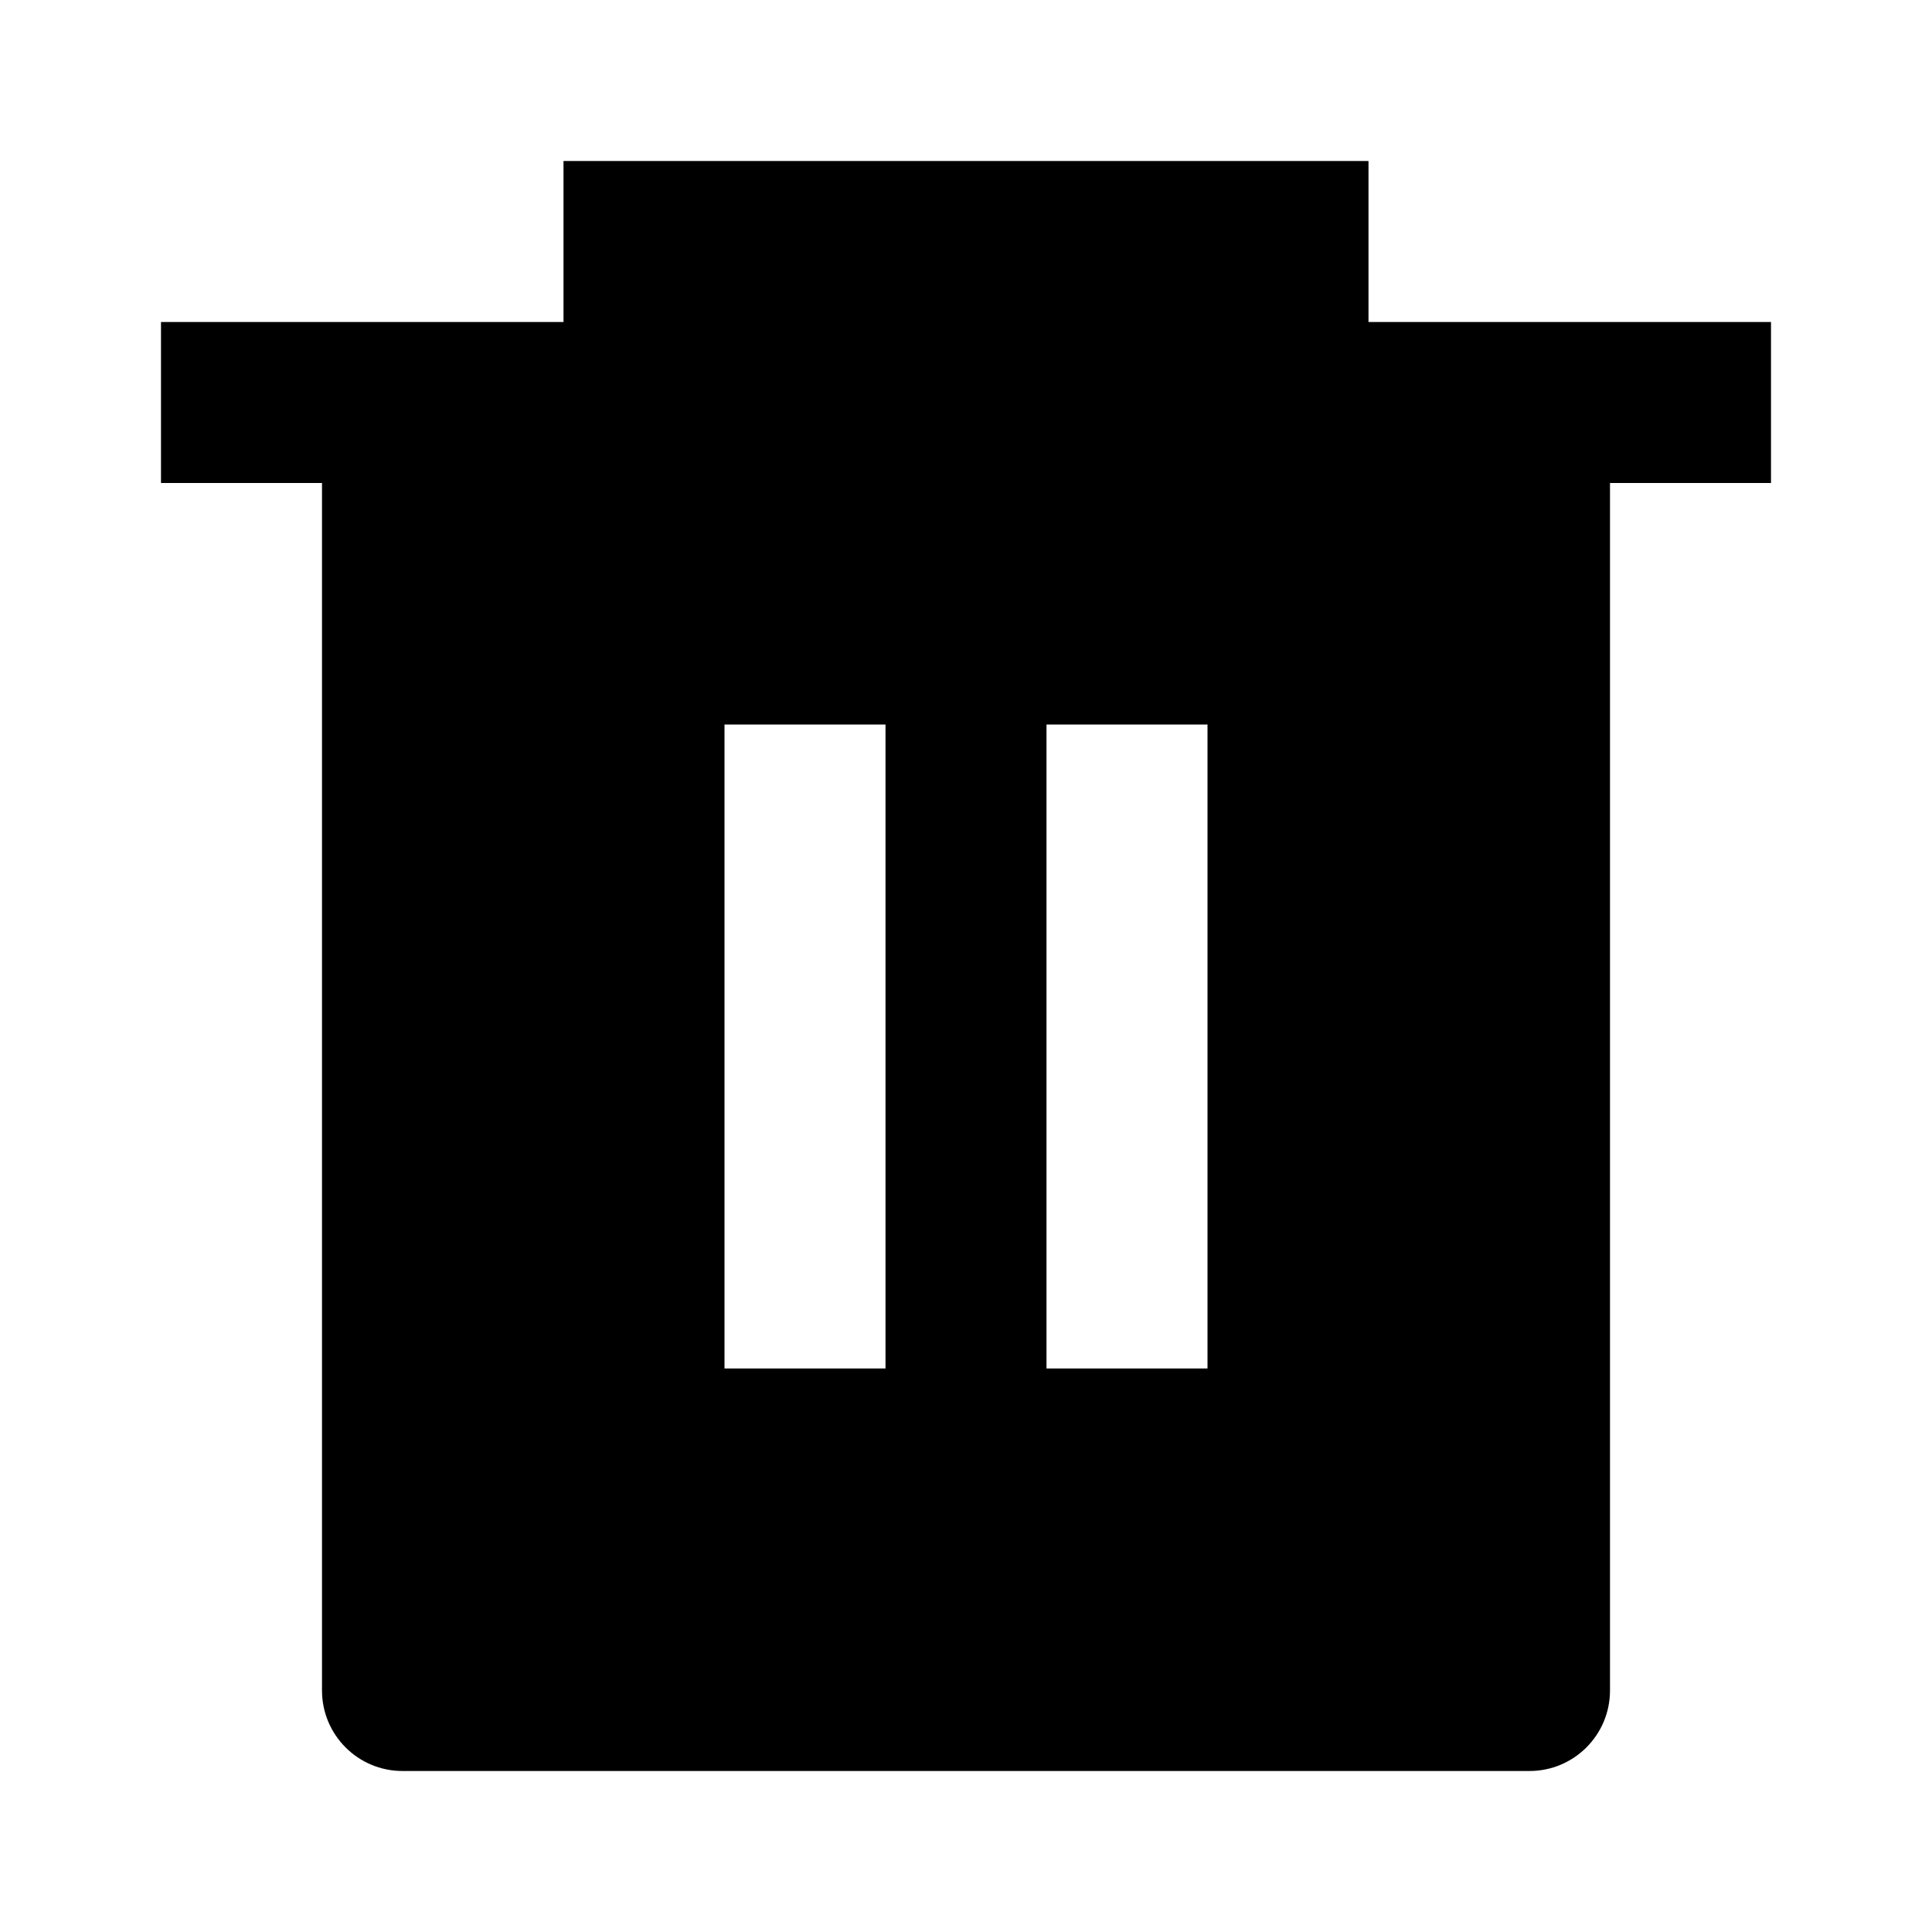
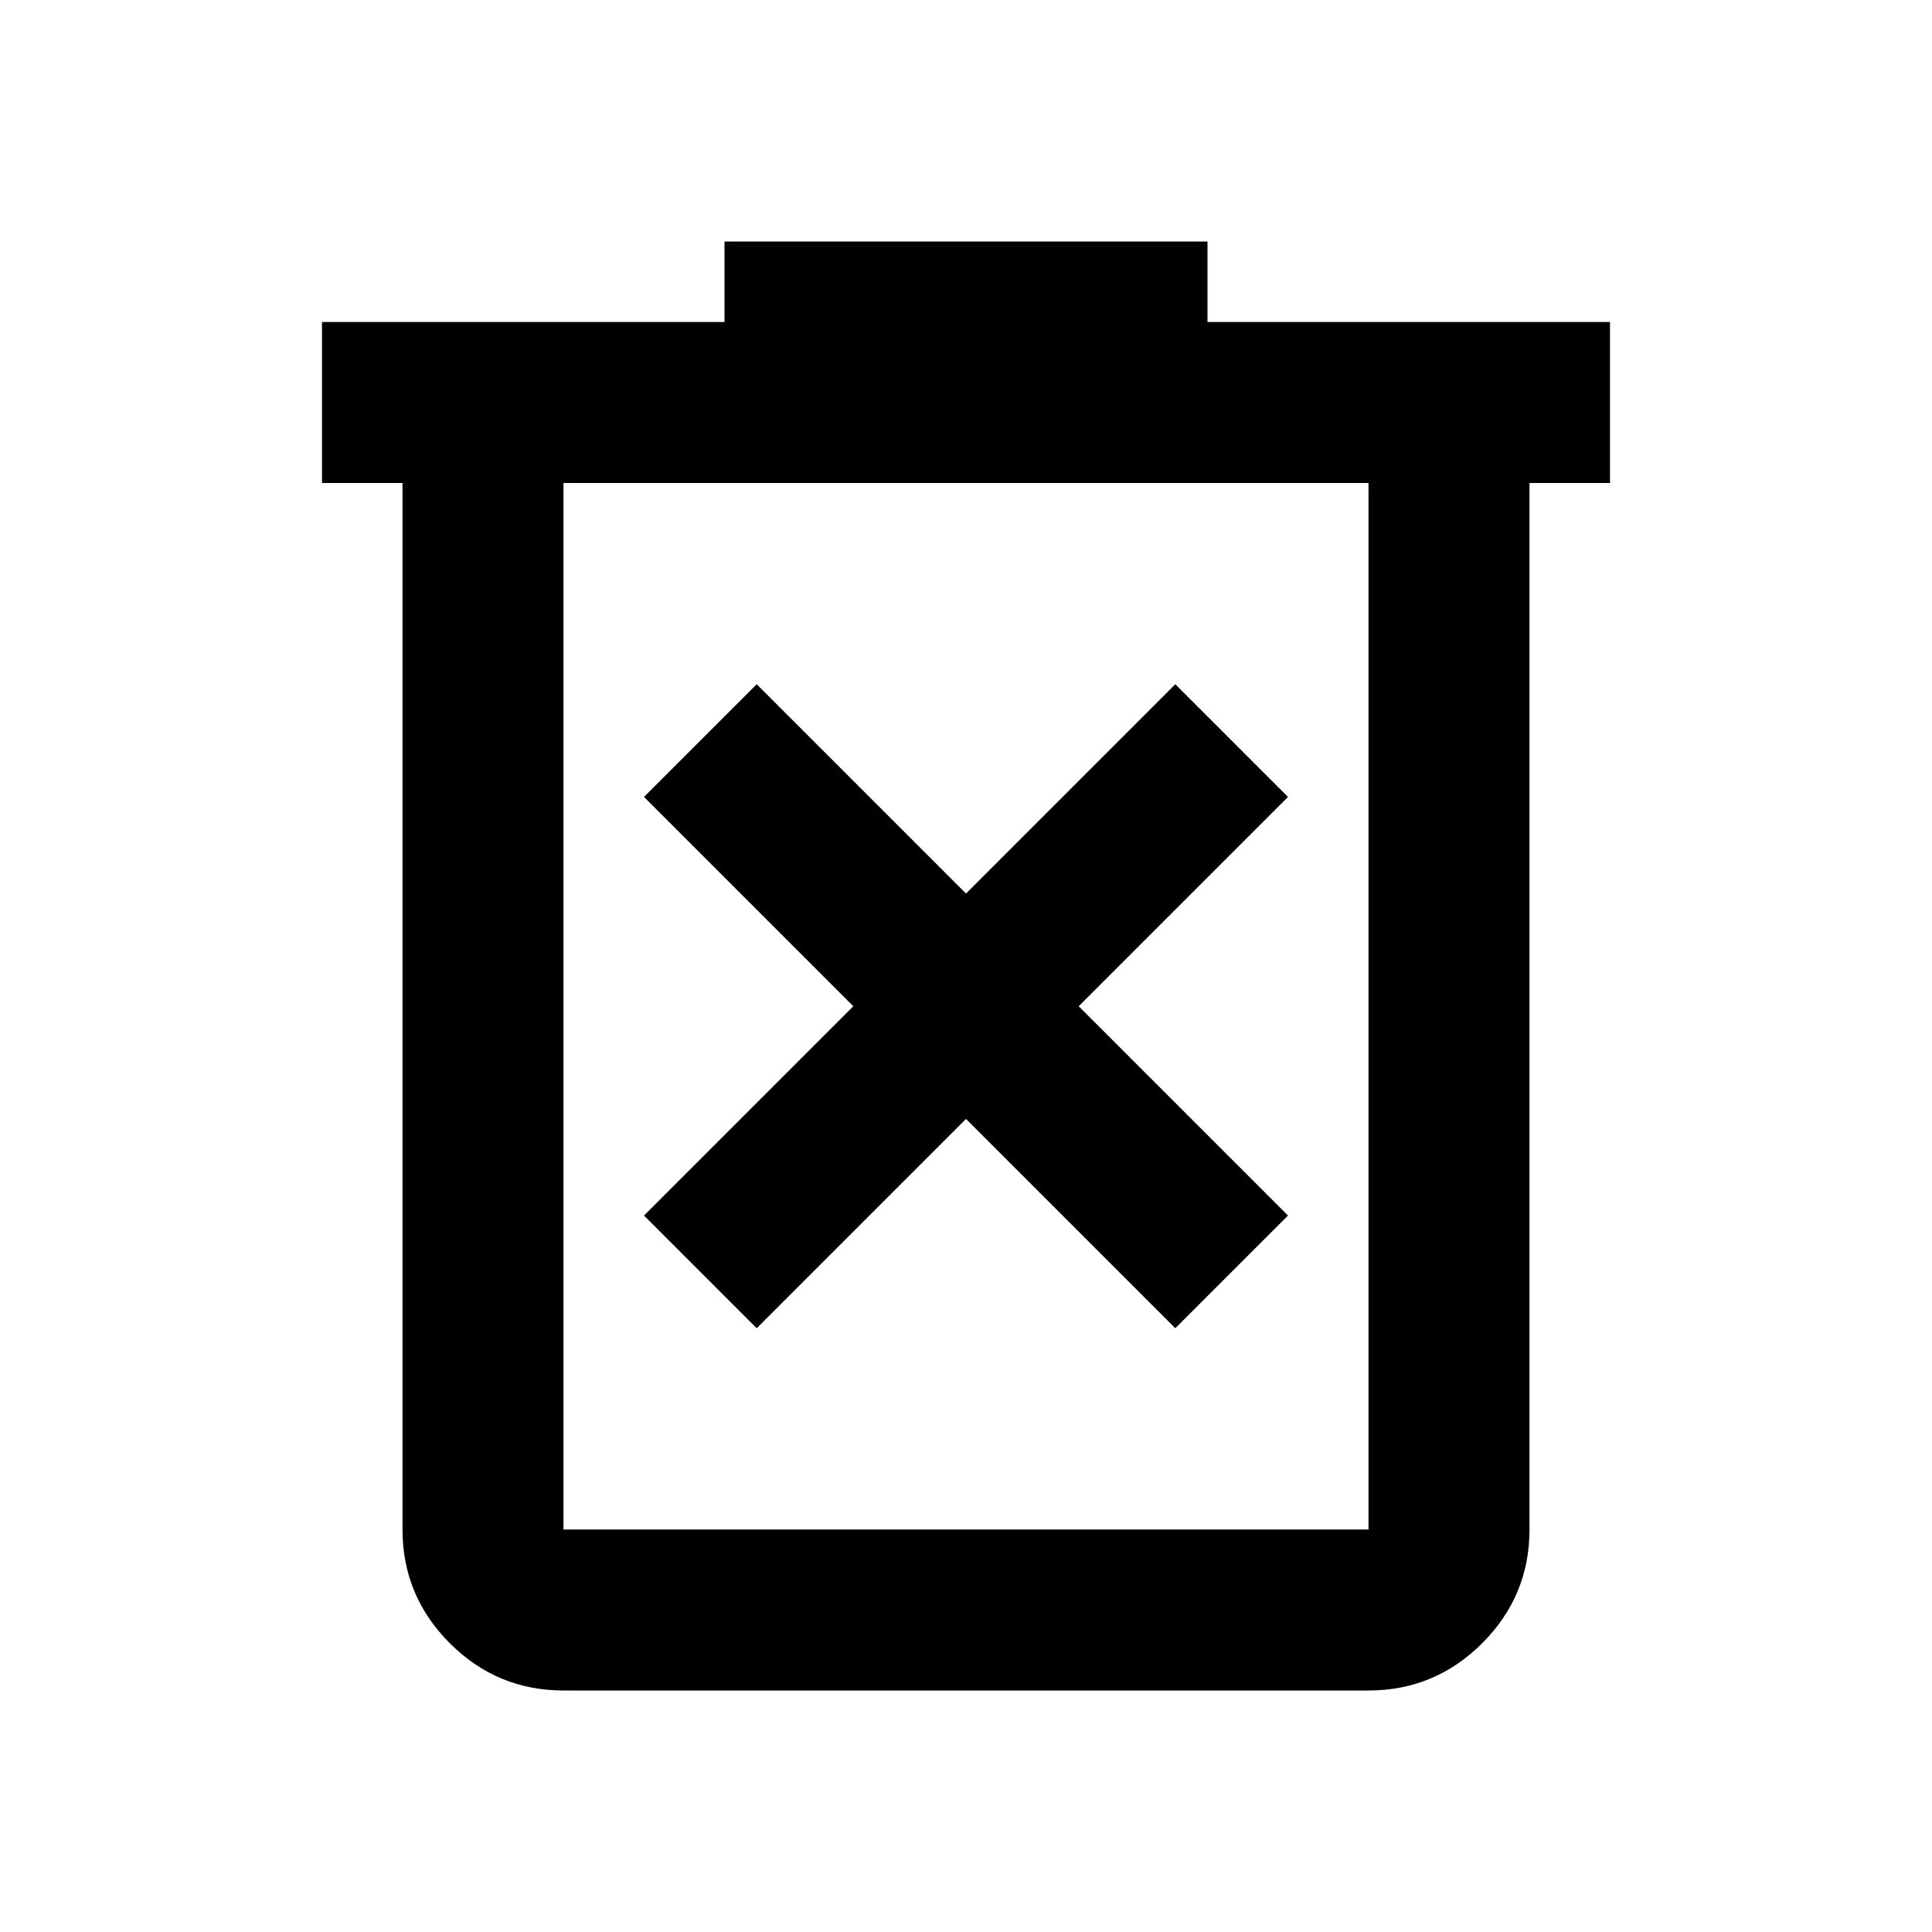
- <svg xmlns="http://www.w3.org/2000/svg" width="24px" height="24px" viewBox="0 0 24 24">
-   <g>
-     <path fill="none" d="M0 0h24v24H0z" />
-     <path d="M17 4h5v2h-2v15a1 1 0 0 1-1 1H5a1 1 0 0 1-1-1V6H2V4h5V2h10v2zM9 9v8h2V9H9zm4 0v8h2V9h-2z" />
-   </g>
+ <svg xmlns="http://www.w3.org/2000/svg" viewBox="0 -960 960 960">
+   <path d="m376-300 104-104 104 104 56-56-104-104 104-104-56-56-104 104-104-104-56 56 104 104-104 104 56 56Zm-96 180q-33 0-56.5-23.5T200-200v-520h-40v-80h200v-40h240v40h200v80h-40v520q0 33-23.5 56.5T680-120H280Zm400-600H280v520h400v-520Zm-400 0v520-520Z" />
</svg>
